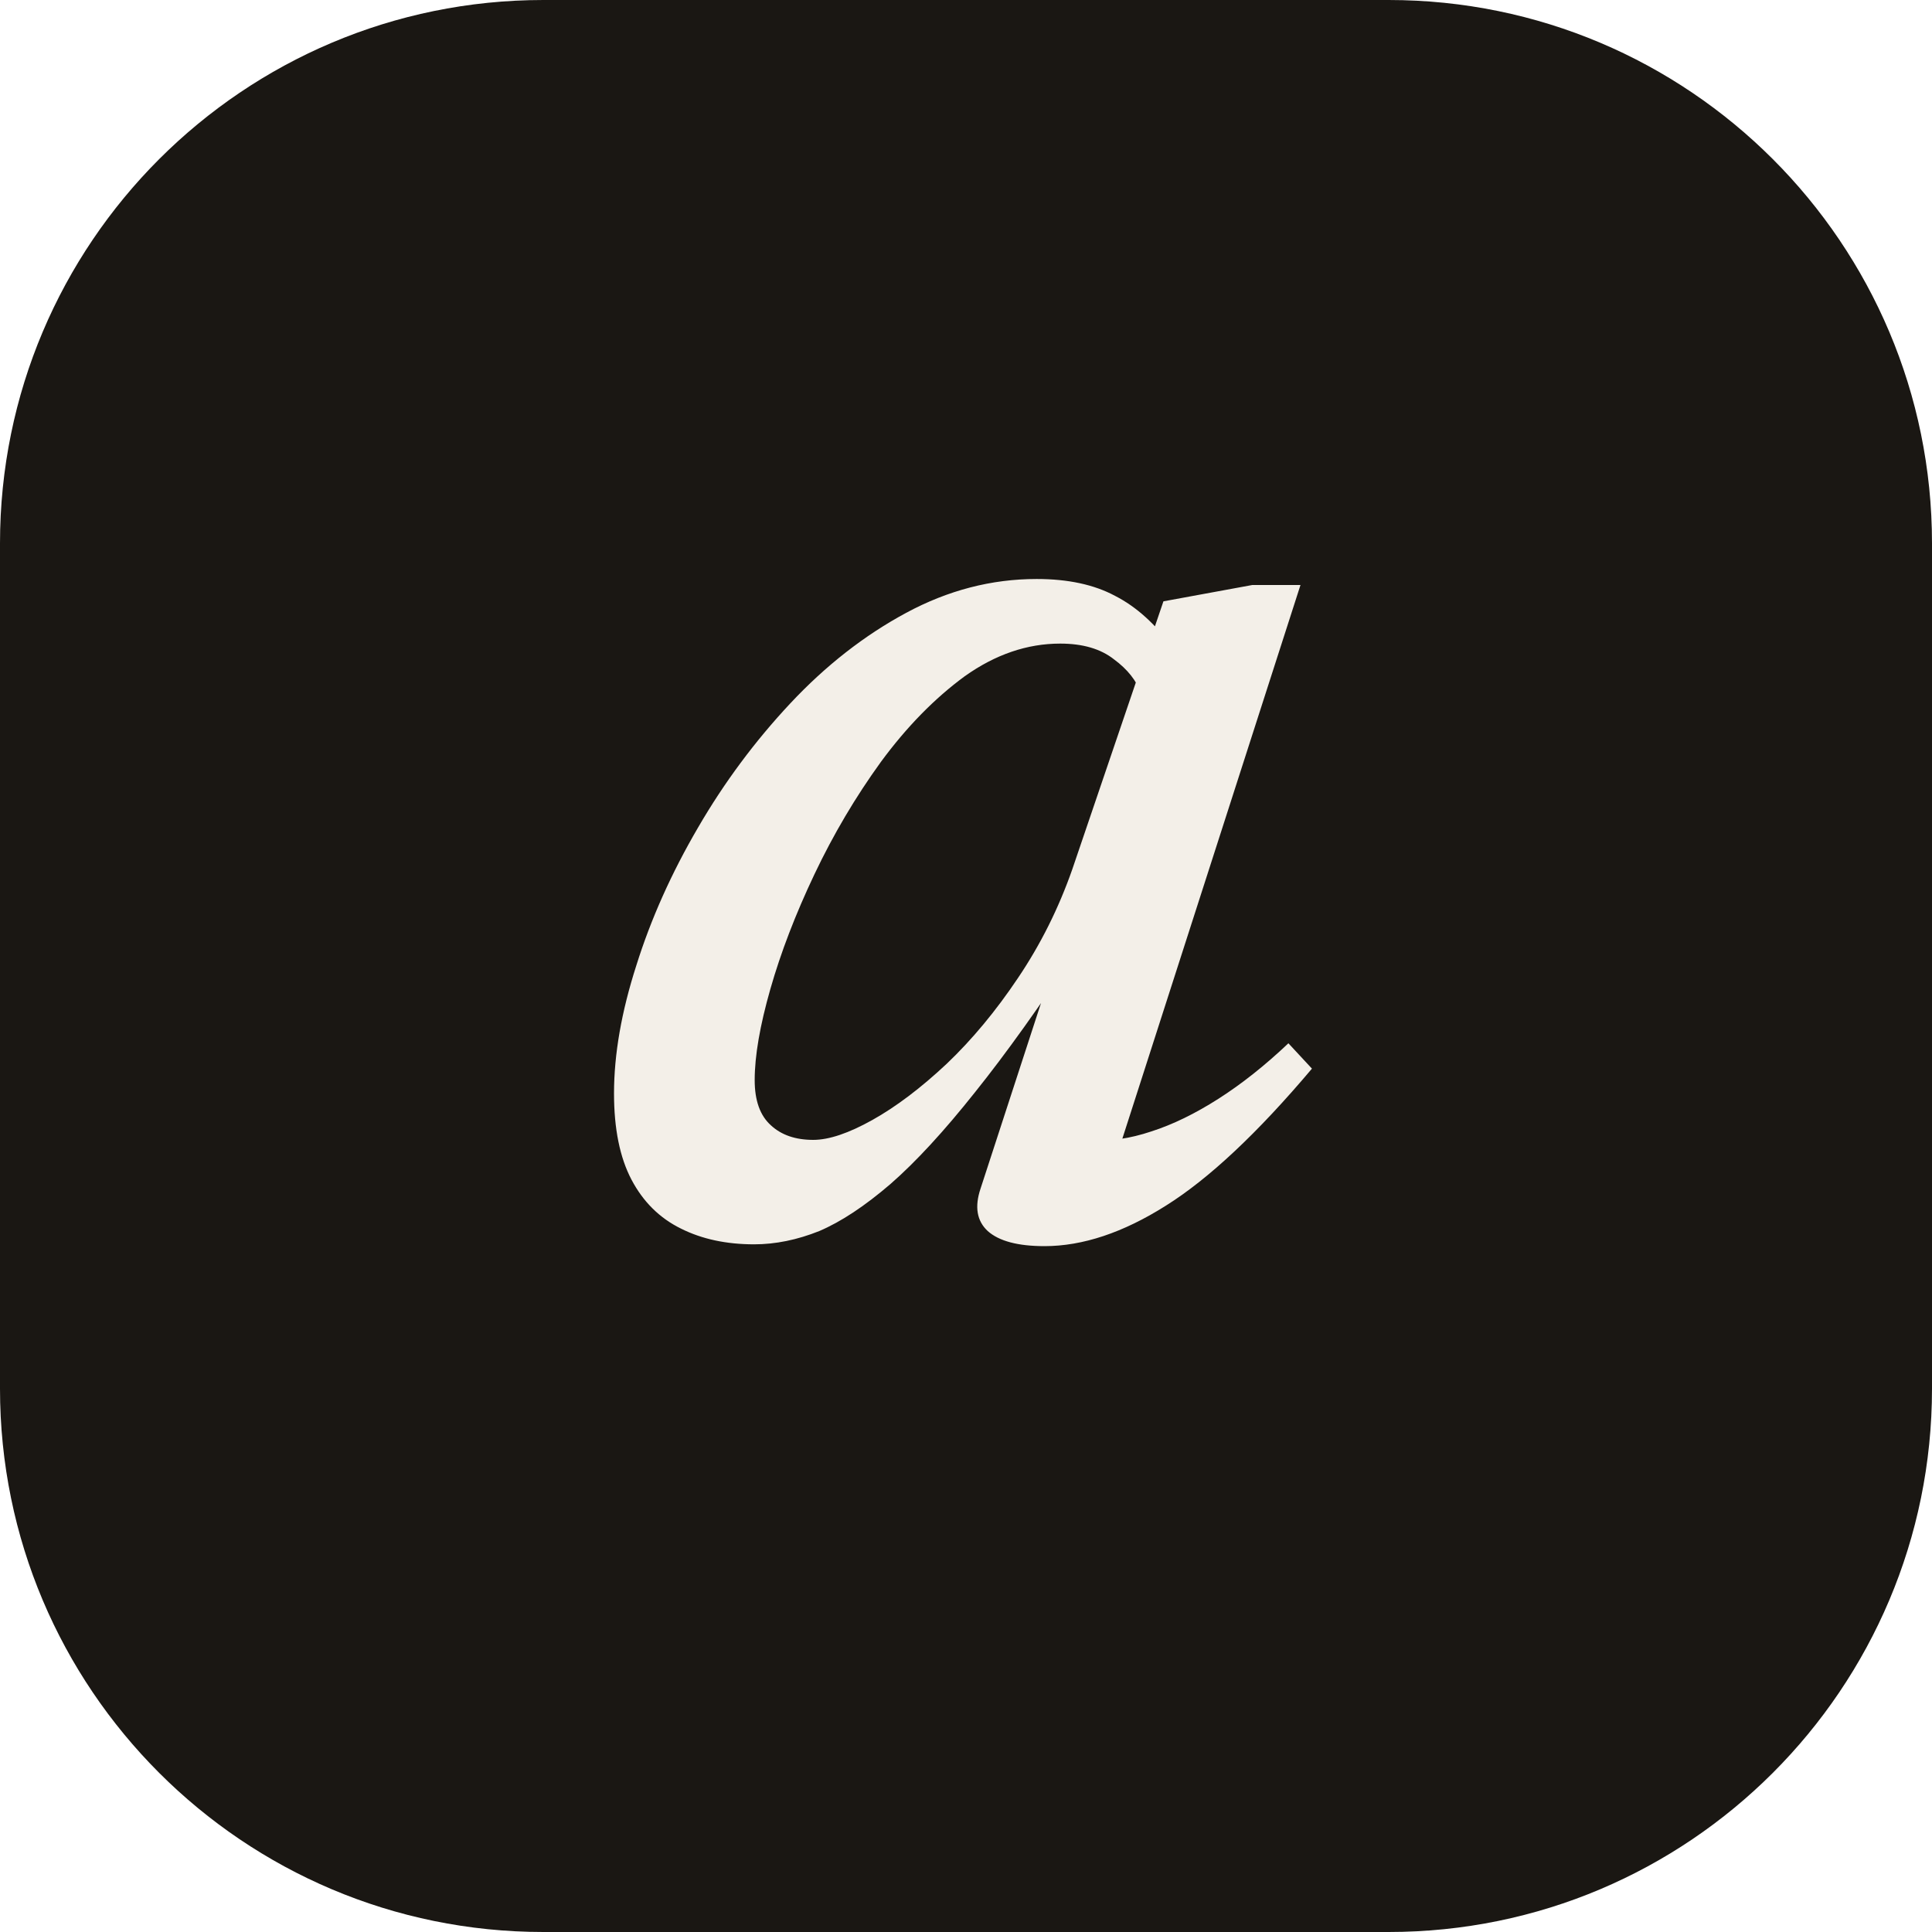
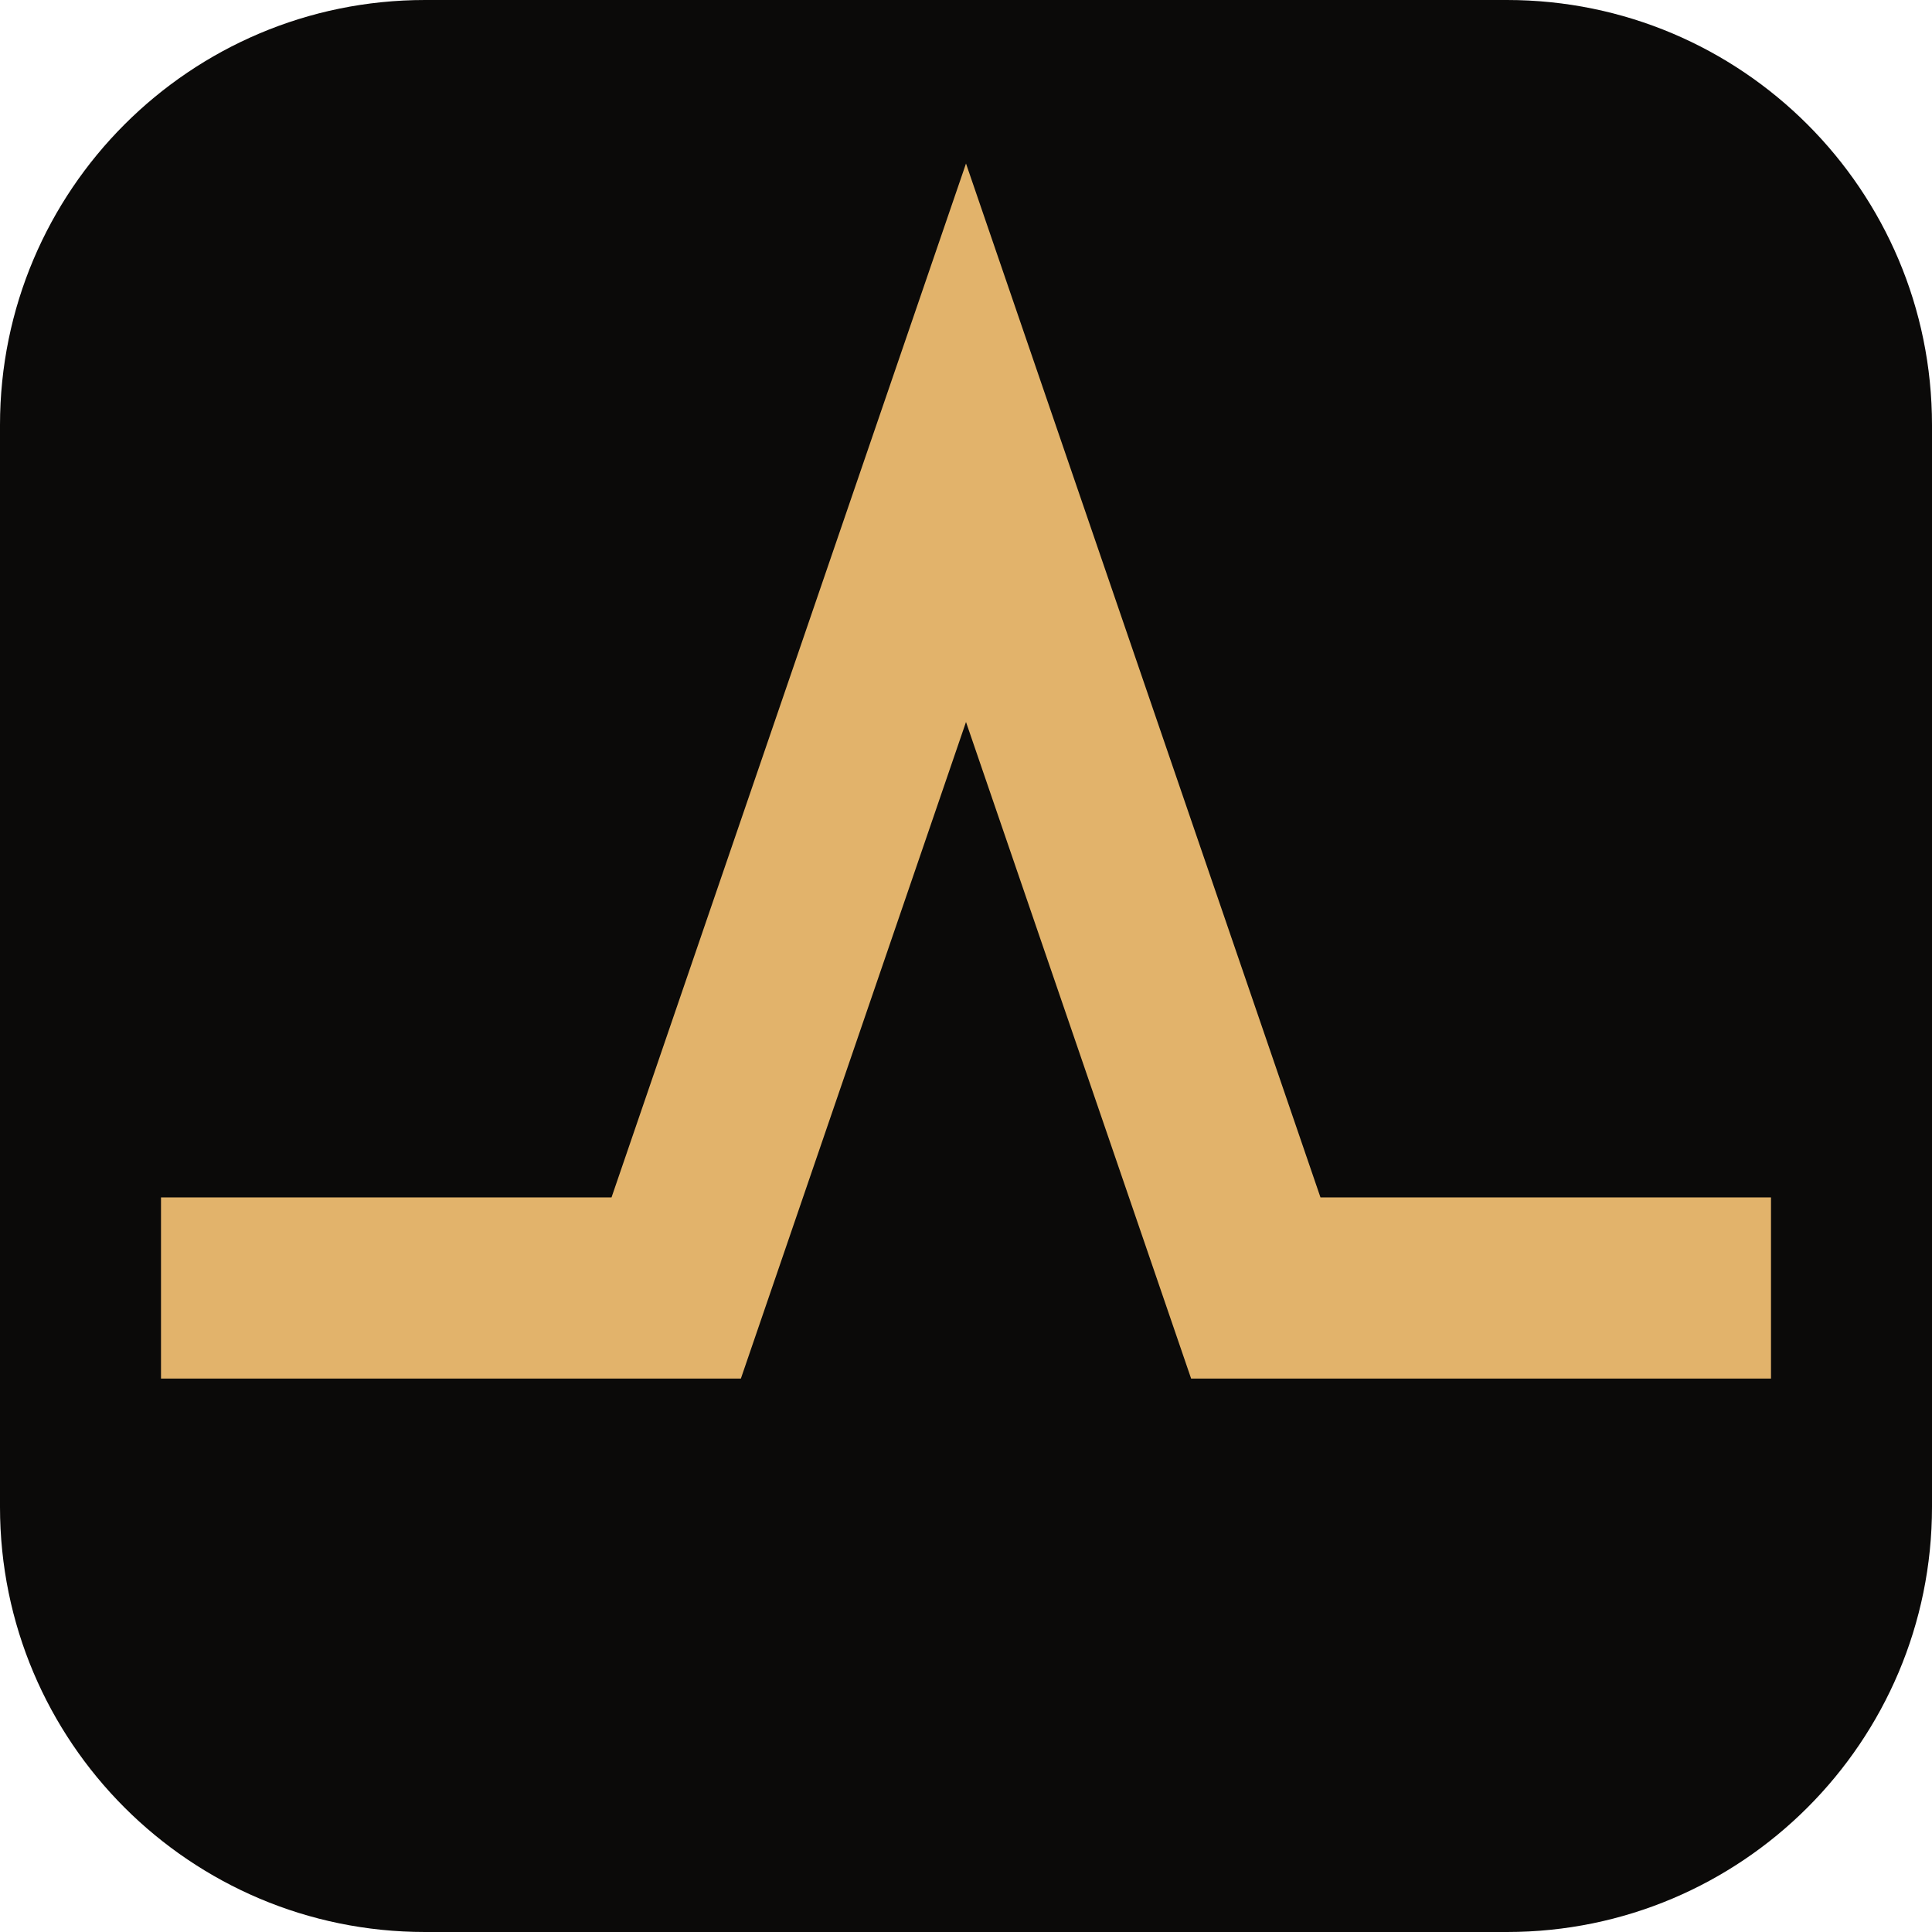
- <svg xmlns="http://www.w3.org/2000/svg" viewBox="0 0 32 32">
-   <rect width="32" height="32" rx="9" fill="#1a1713" />
-   <path fill="#f3efe8" d="M16.24 19.69 17.55 15.67H17.88Q16.92 17.13 16.15 18.09Q15.38 19.06 14.75 19.61Q14.11 20.16 13.57 20.39Q13.02 20.61 12.49 20.61Q11.8 20.61 11.28 20.35Q10.75 20.09 10.46 19.54Q10.17 18.99 10.17 18.11Q10.17 17.14 10.54 15.99Q10.9 14.84 11.56 13.71Q12.21 12.59 13.09 11.65Q13.97 10.71 15.01 10.15Q16.05 9.59 17.17 9.59Q17.95 9.59 18.47 9.87Q19 10.14 19.44 10.75L18.9 11.49Q18.79 11.17 18.45 10.92Q18.12 10.66 17.56 10.66Q16.74 10.66 15.98 11.2Q15.23 11.75 14.59 12.62Q13.96 13.49 13.49 14.48Q13.02 15.47 12.76 16.38Q12.5 17.29 12.5 17.89Q12.5 18.4 12.77 18.64Q13.03 18.88 13.47 18.88Q13.86 18.88 14.45 18.55Q15.04 18.22 15.68 17.62Q16.31 17.02 16.86 16.2Q17.42 15.37 17.76 14.4L19.27 9.96L20.74 9.69H21.54L18.39 19.48L18.09 18.88Q18.53 18.92 19.07 18.74Q19.6 18.57 20.18 18.2Q20.76 17.83 21.34 17.28L21.73 17.7Q20.38 19.3 19.31 19.97Q18.25 20.64 17.3 20.64Q16.64 20.64 16.36 20.39Q16.09 20.14 16.24 19.69Z" />
+ <svg xmlns="http://www.w3.org/2000/svg" viewBox="0 0 24 24">
+   <rect width="24" height="24" rx="5.28" fill="#0b0a09" />
+   <path d="M2 16H8.4L12 5.5L15.6 16H22" fill="none" stroke="#e2b36b" stroke-width="2.25" stroke-linejoin="miter" stroke-miterlimit="8" />
</svg>
